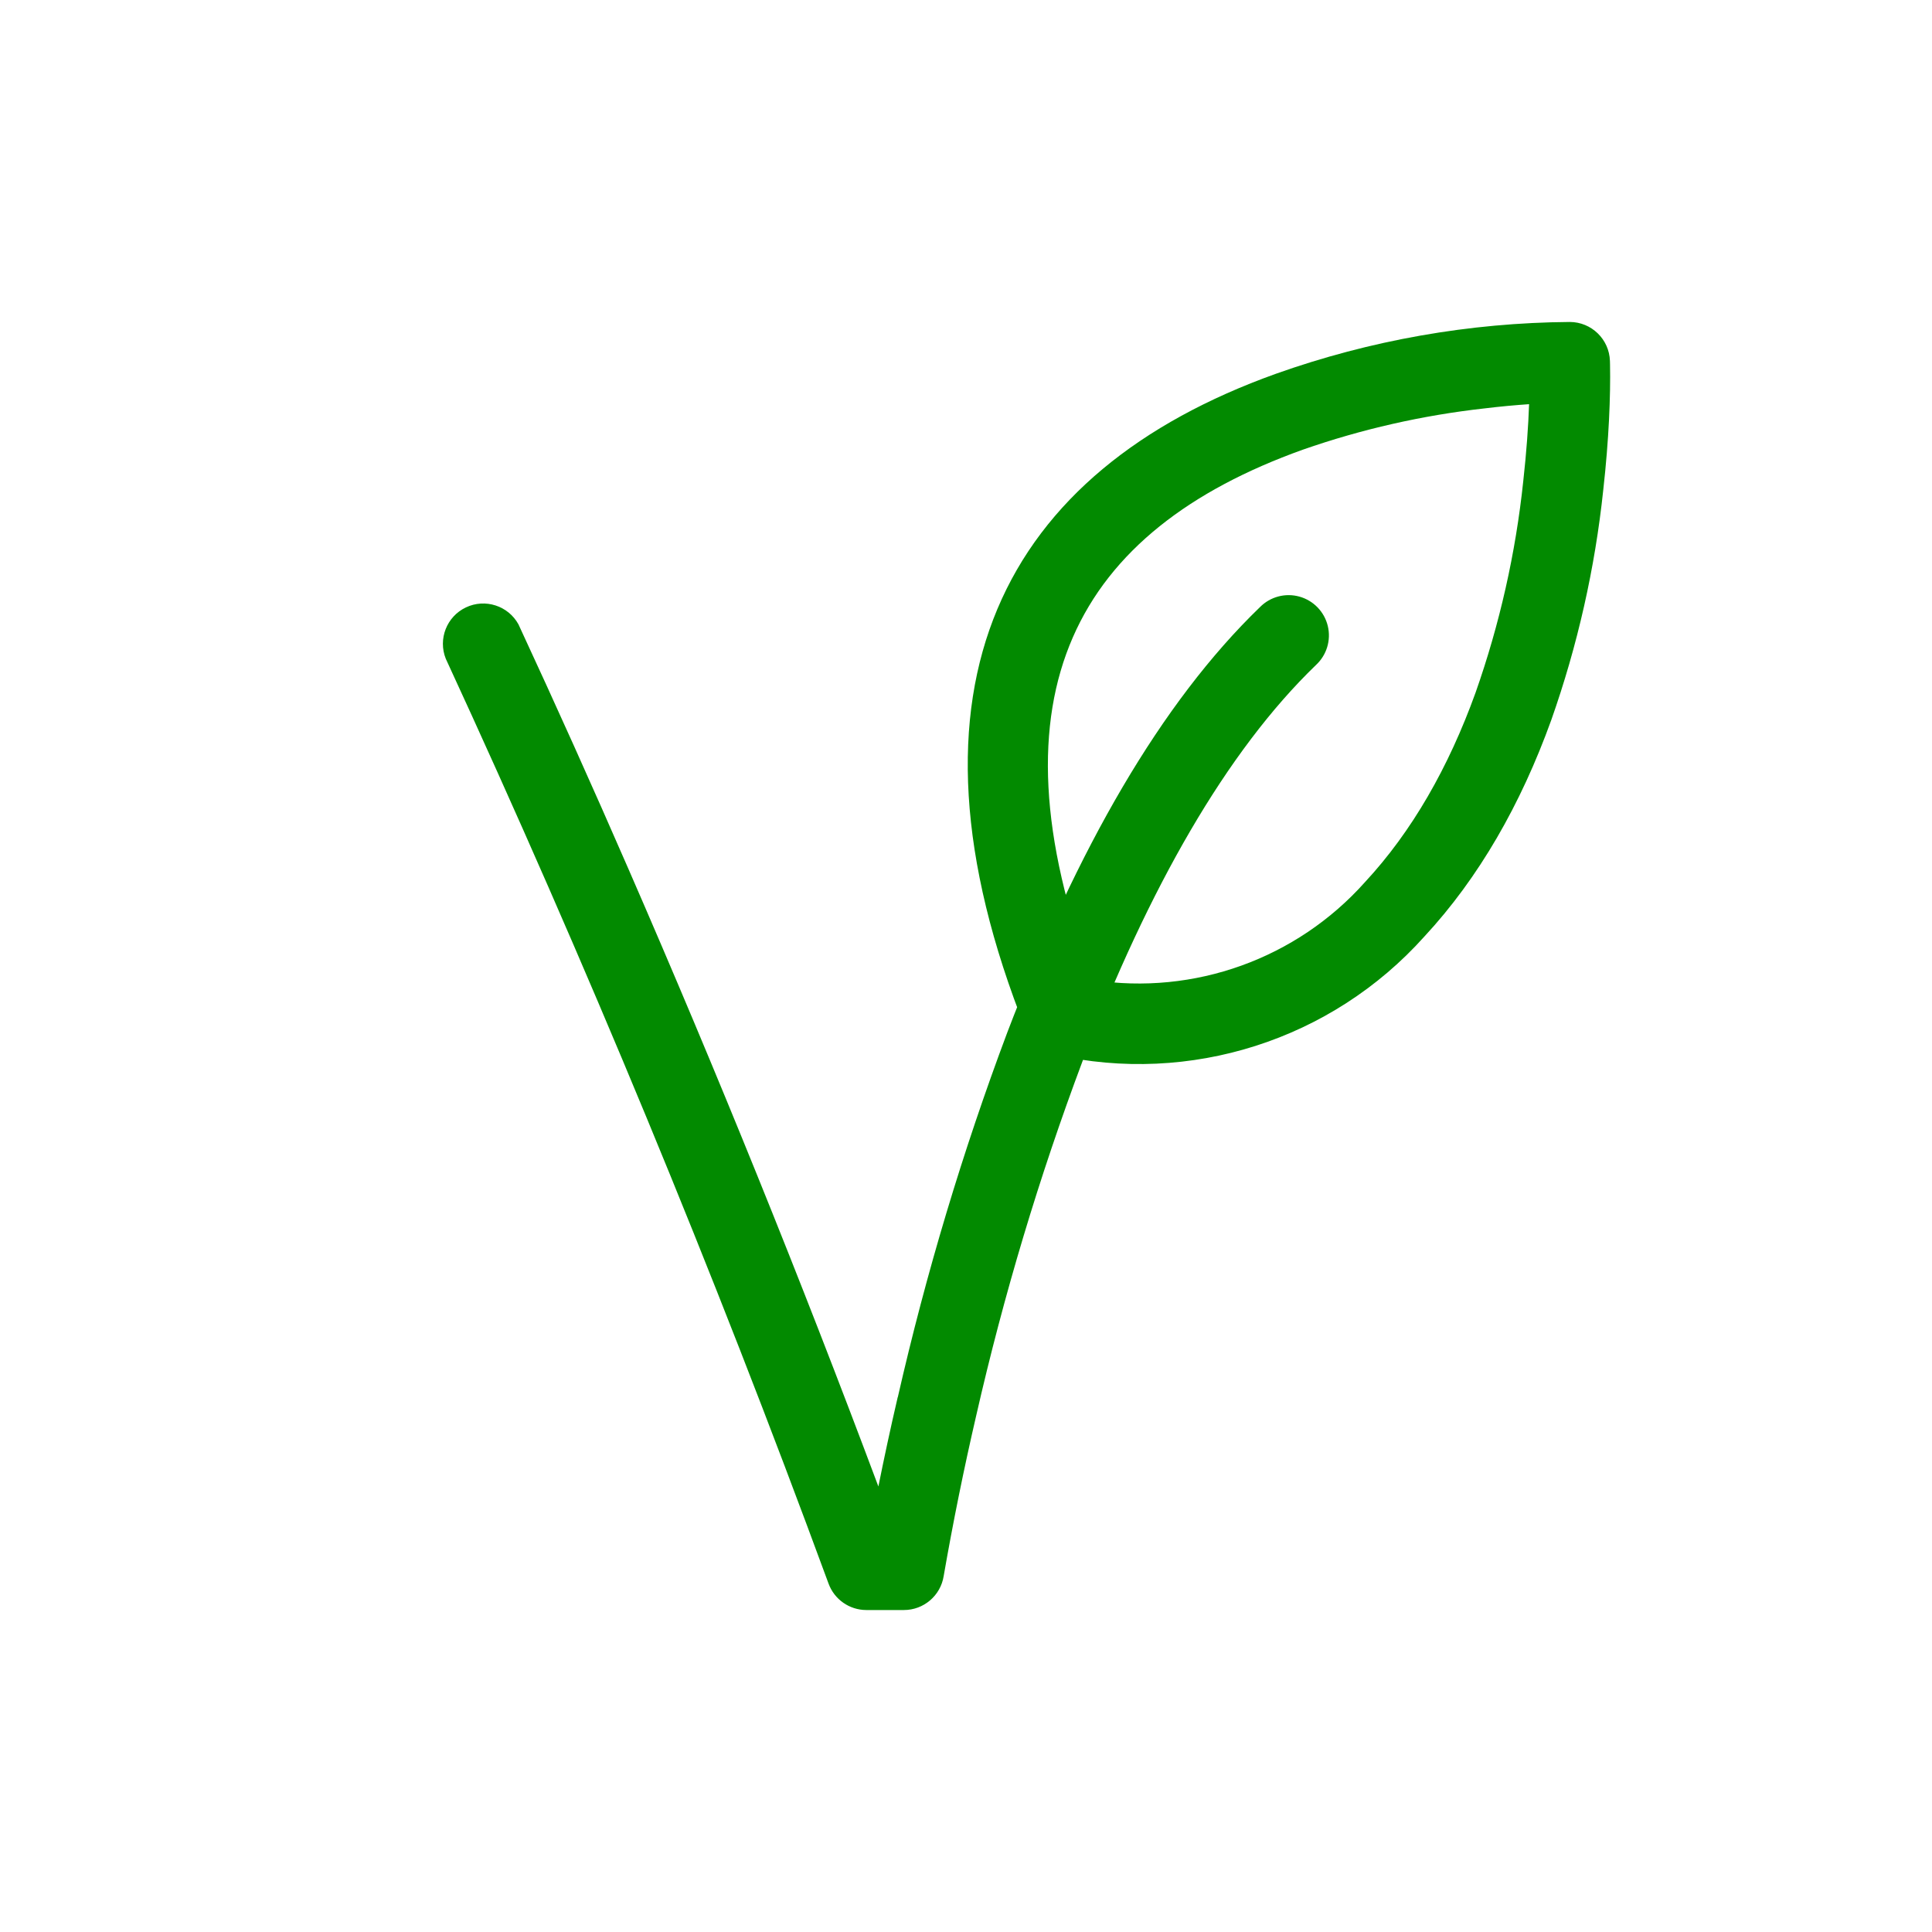
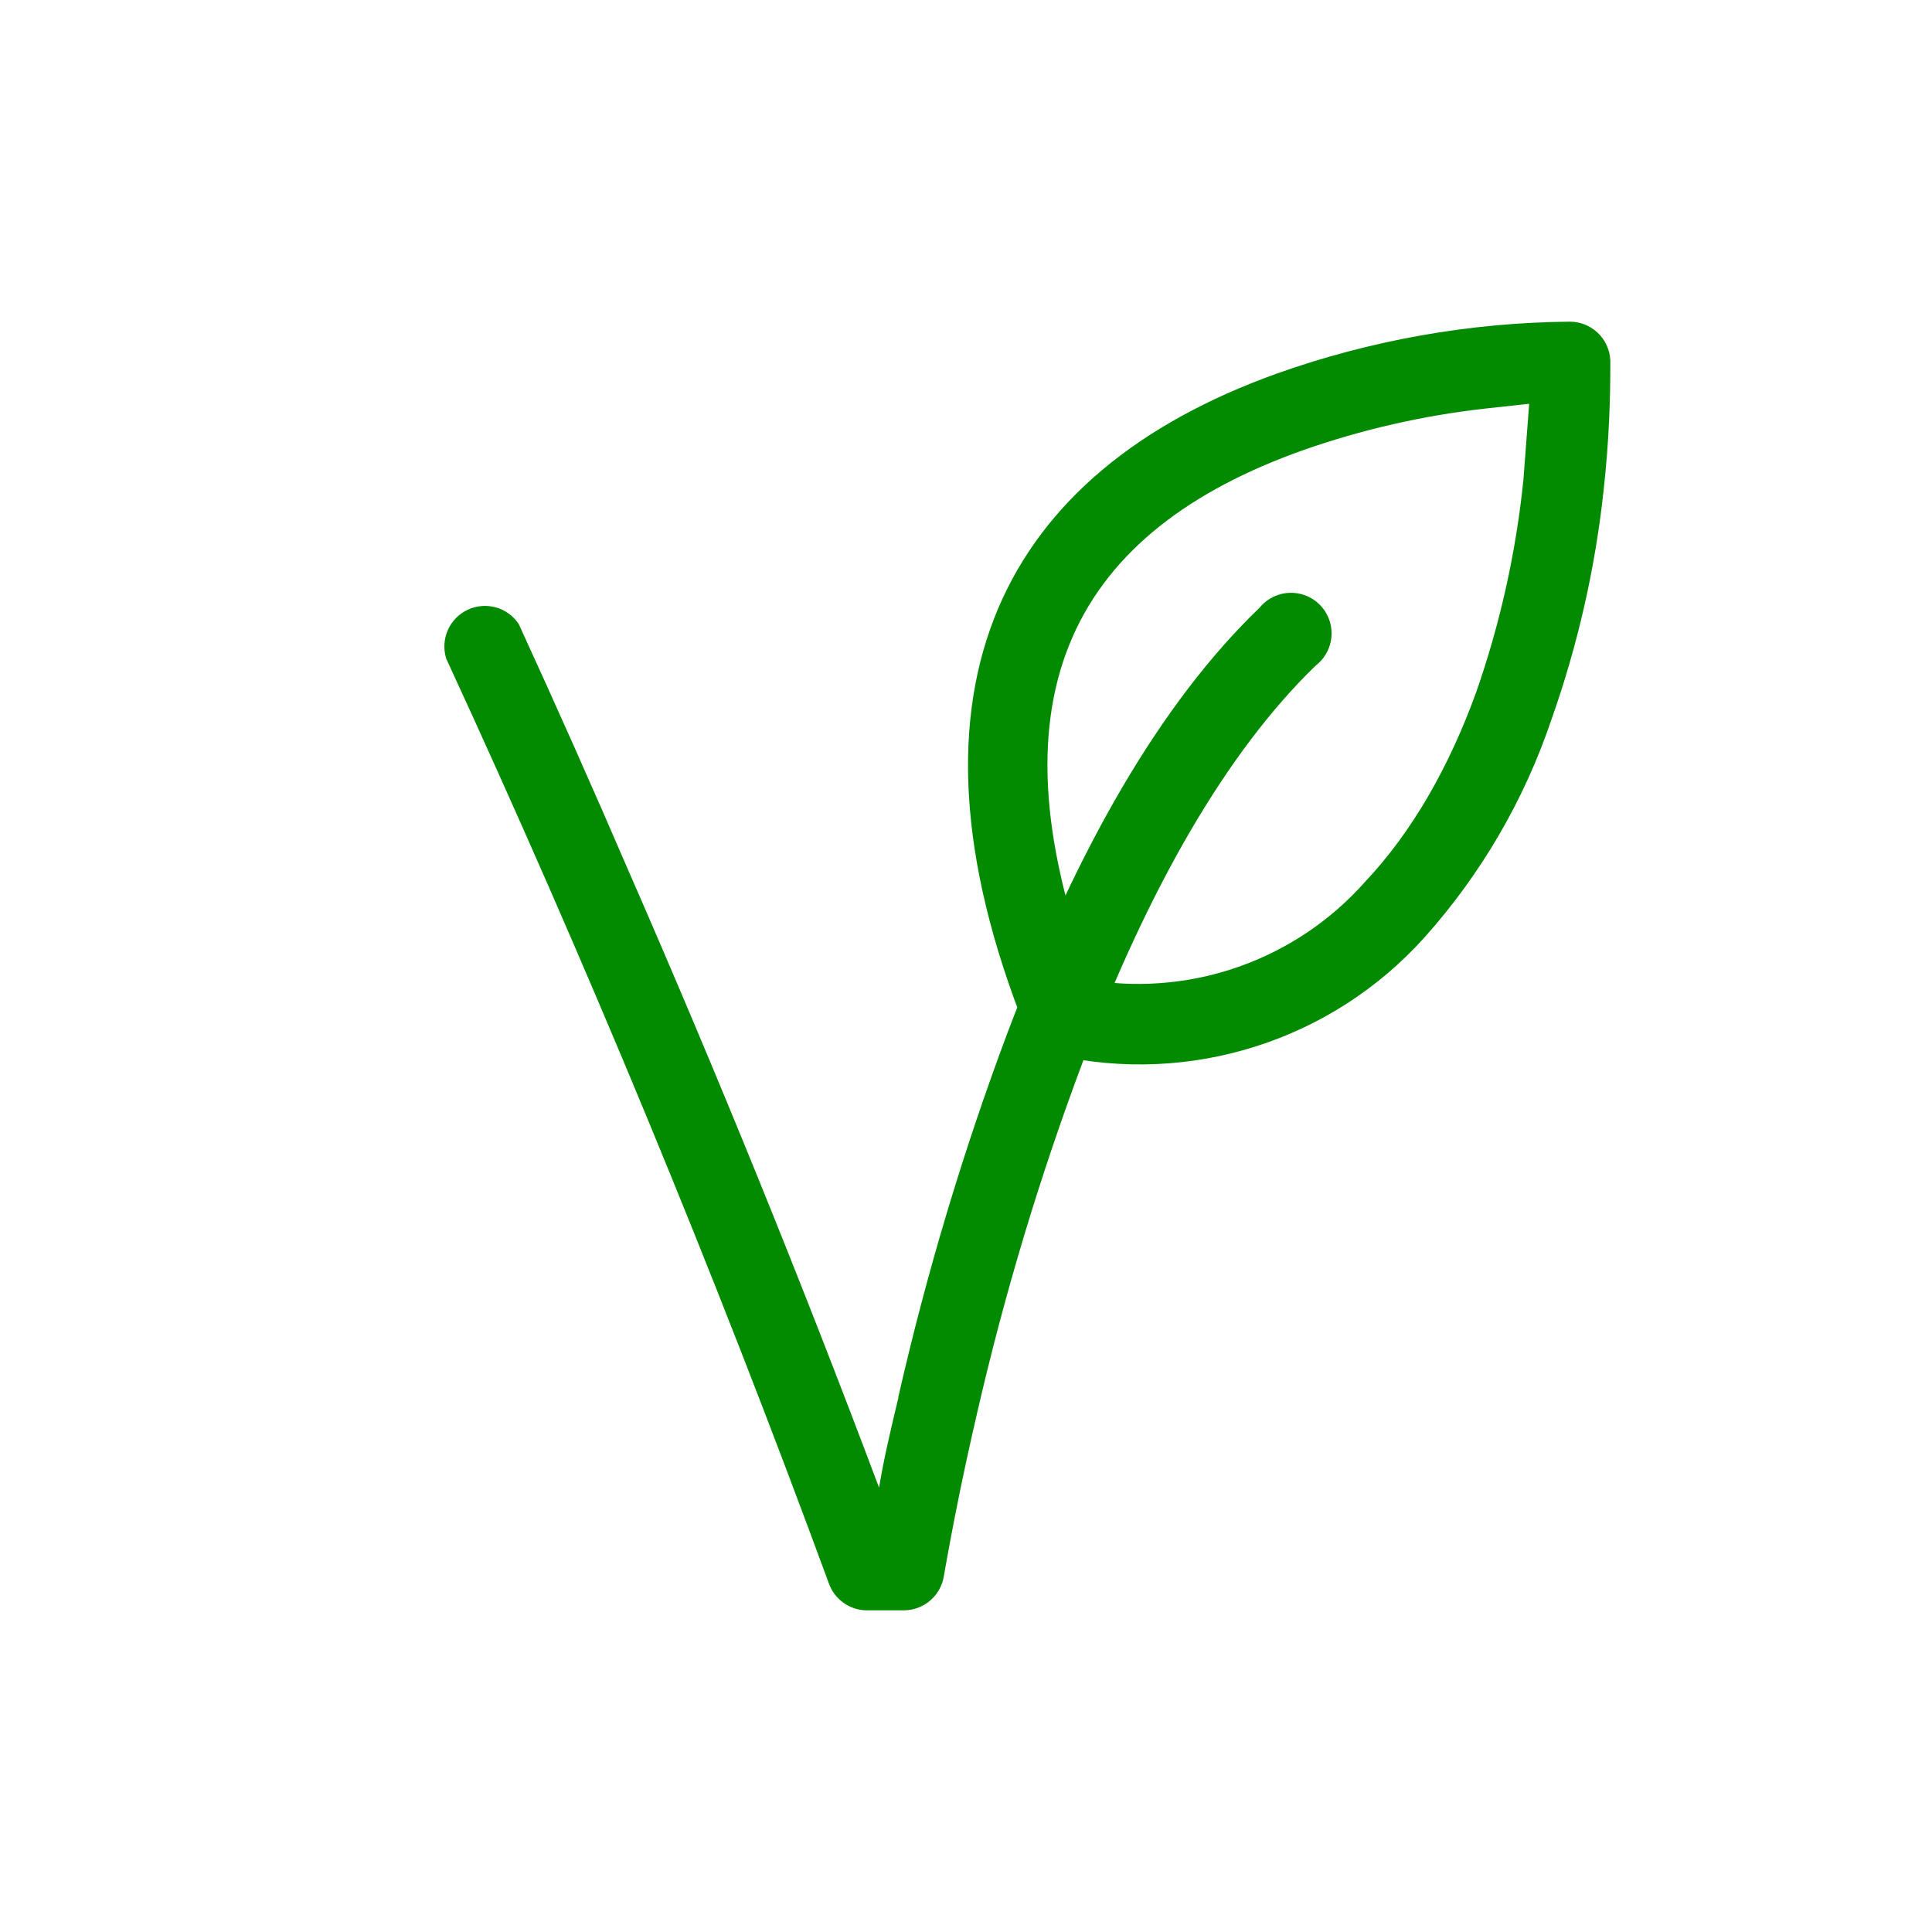
<svg xmlns="http://www.w3.org/2000/svg" viewBox="0 0 20 20">
-   <path fill="#028A00" d="M9.294 14.464a29.263 29.263 0 0 1 1.133-3.775c.724-1.897 1.588-3.412 2.617-4.405a.417.417 0 1 1 .579.6c-.925.892-1.733 2.309-2.417 4.102a28.45 28.45 0 0 0-1.1 3.667 30.497 30.497 0 0 0-.337 1.662.417.417 0 0 1-.412.352h-.39a.417.417 0 0 1-.39-.274A129.067 129.067 0 0 0 4.615 6.82a.417.417 0 0 1 .752-.357 117.303 117.303 0 0 1 1.138 2.531 129.89 129.89 0 0 1 2.588 6.394c.058-.289.124-.598.2-.924zm7.372-10.728l.001.039c.006.322-.011.769-.07 1.296a10.464 10.464 0 0 1-.538 2.382c-.315.873-.749 1.633-1.314 2.242a3.965 3.965 0 0 1-3.83 1.222.417.417 0 0 1-.294-.252c-1.426-3.574-.226-5.787 2.585-6.795a9.287 9.287 0 0 1 3.044-.537.417.417 0 0 1 .416.403zm-1.3.492a8.589 8.589 0 0 0-1.879.427c-2.336.837-3.289 2.514-2.174 5.49a3.136 3.136 0 0 0 2.816-1.012c.488-.525.867-1.19 1.146-1.963a9.63 9.63 0 0 0 .494-2.192c.033-.297.052-.565.06-.794-.145.01-.3.024-.463.044z" />
+   <path fill="#028A00" d="M9.3 14.46a29.26 29.26 0 0 1 1.13-3.77c.72-1.9 1.58-3.41 2.61-4.4a.42.42 0 1 1 .58.6c-.92.89-1.73 2.3-2.41 4.1a28.45 28.45 0 0 0-1.1 3.66 30.5 30.5 0 0 0-.34 1.67.42.42 0 0 1-.41.35h-.4a.42.42 0 0 1-.38-.28 129.07 129.07 0 0 0-3.96-9.57.42.42 0 0 1 .75-.36A117.3 117.3 0 0 1 6.5 9a129.89 129.89 0 0 1 2.6 6.4c.05-.3.12-.6.2-.93zm7.37-10.72v.04c0 .32-.01.76-.07 1.3a10.46 10.46 0 0 1-.54 2.37 6.5 6.5 0 0 1-1.31 2.25 3.96 3.96 0 0 1-3.83 1.22.42.42 0 0 1-.3-.26C9.2 7.1 10.4 4.88 13.21 3.87a9.29 9.29 0 0 1 3.04-.54.42.42 0 0 1 .42.4zm-1.3.49a8.59 8.59 0 0 0-1.88.43c-2.34.83-3.3 2.5-2.18 5.49a3.14 3.14 0 0 0 2.82-1.02c.49-.52.87-1.19 1.15-1.96a9.63 9.63 0 0 0 .49-2.2l.06-.79-.46.05z" />
</svg>
